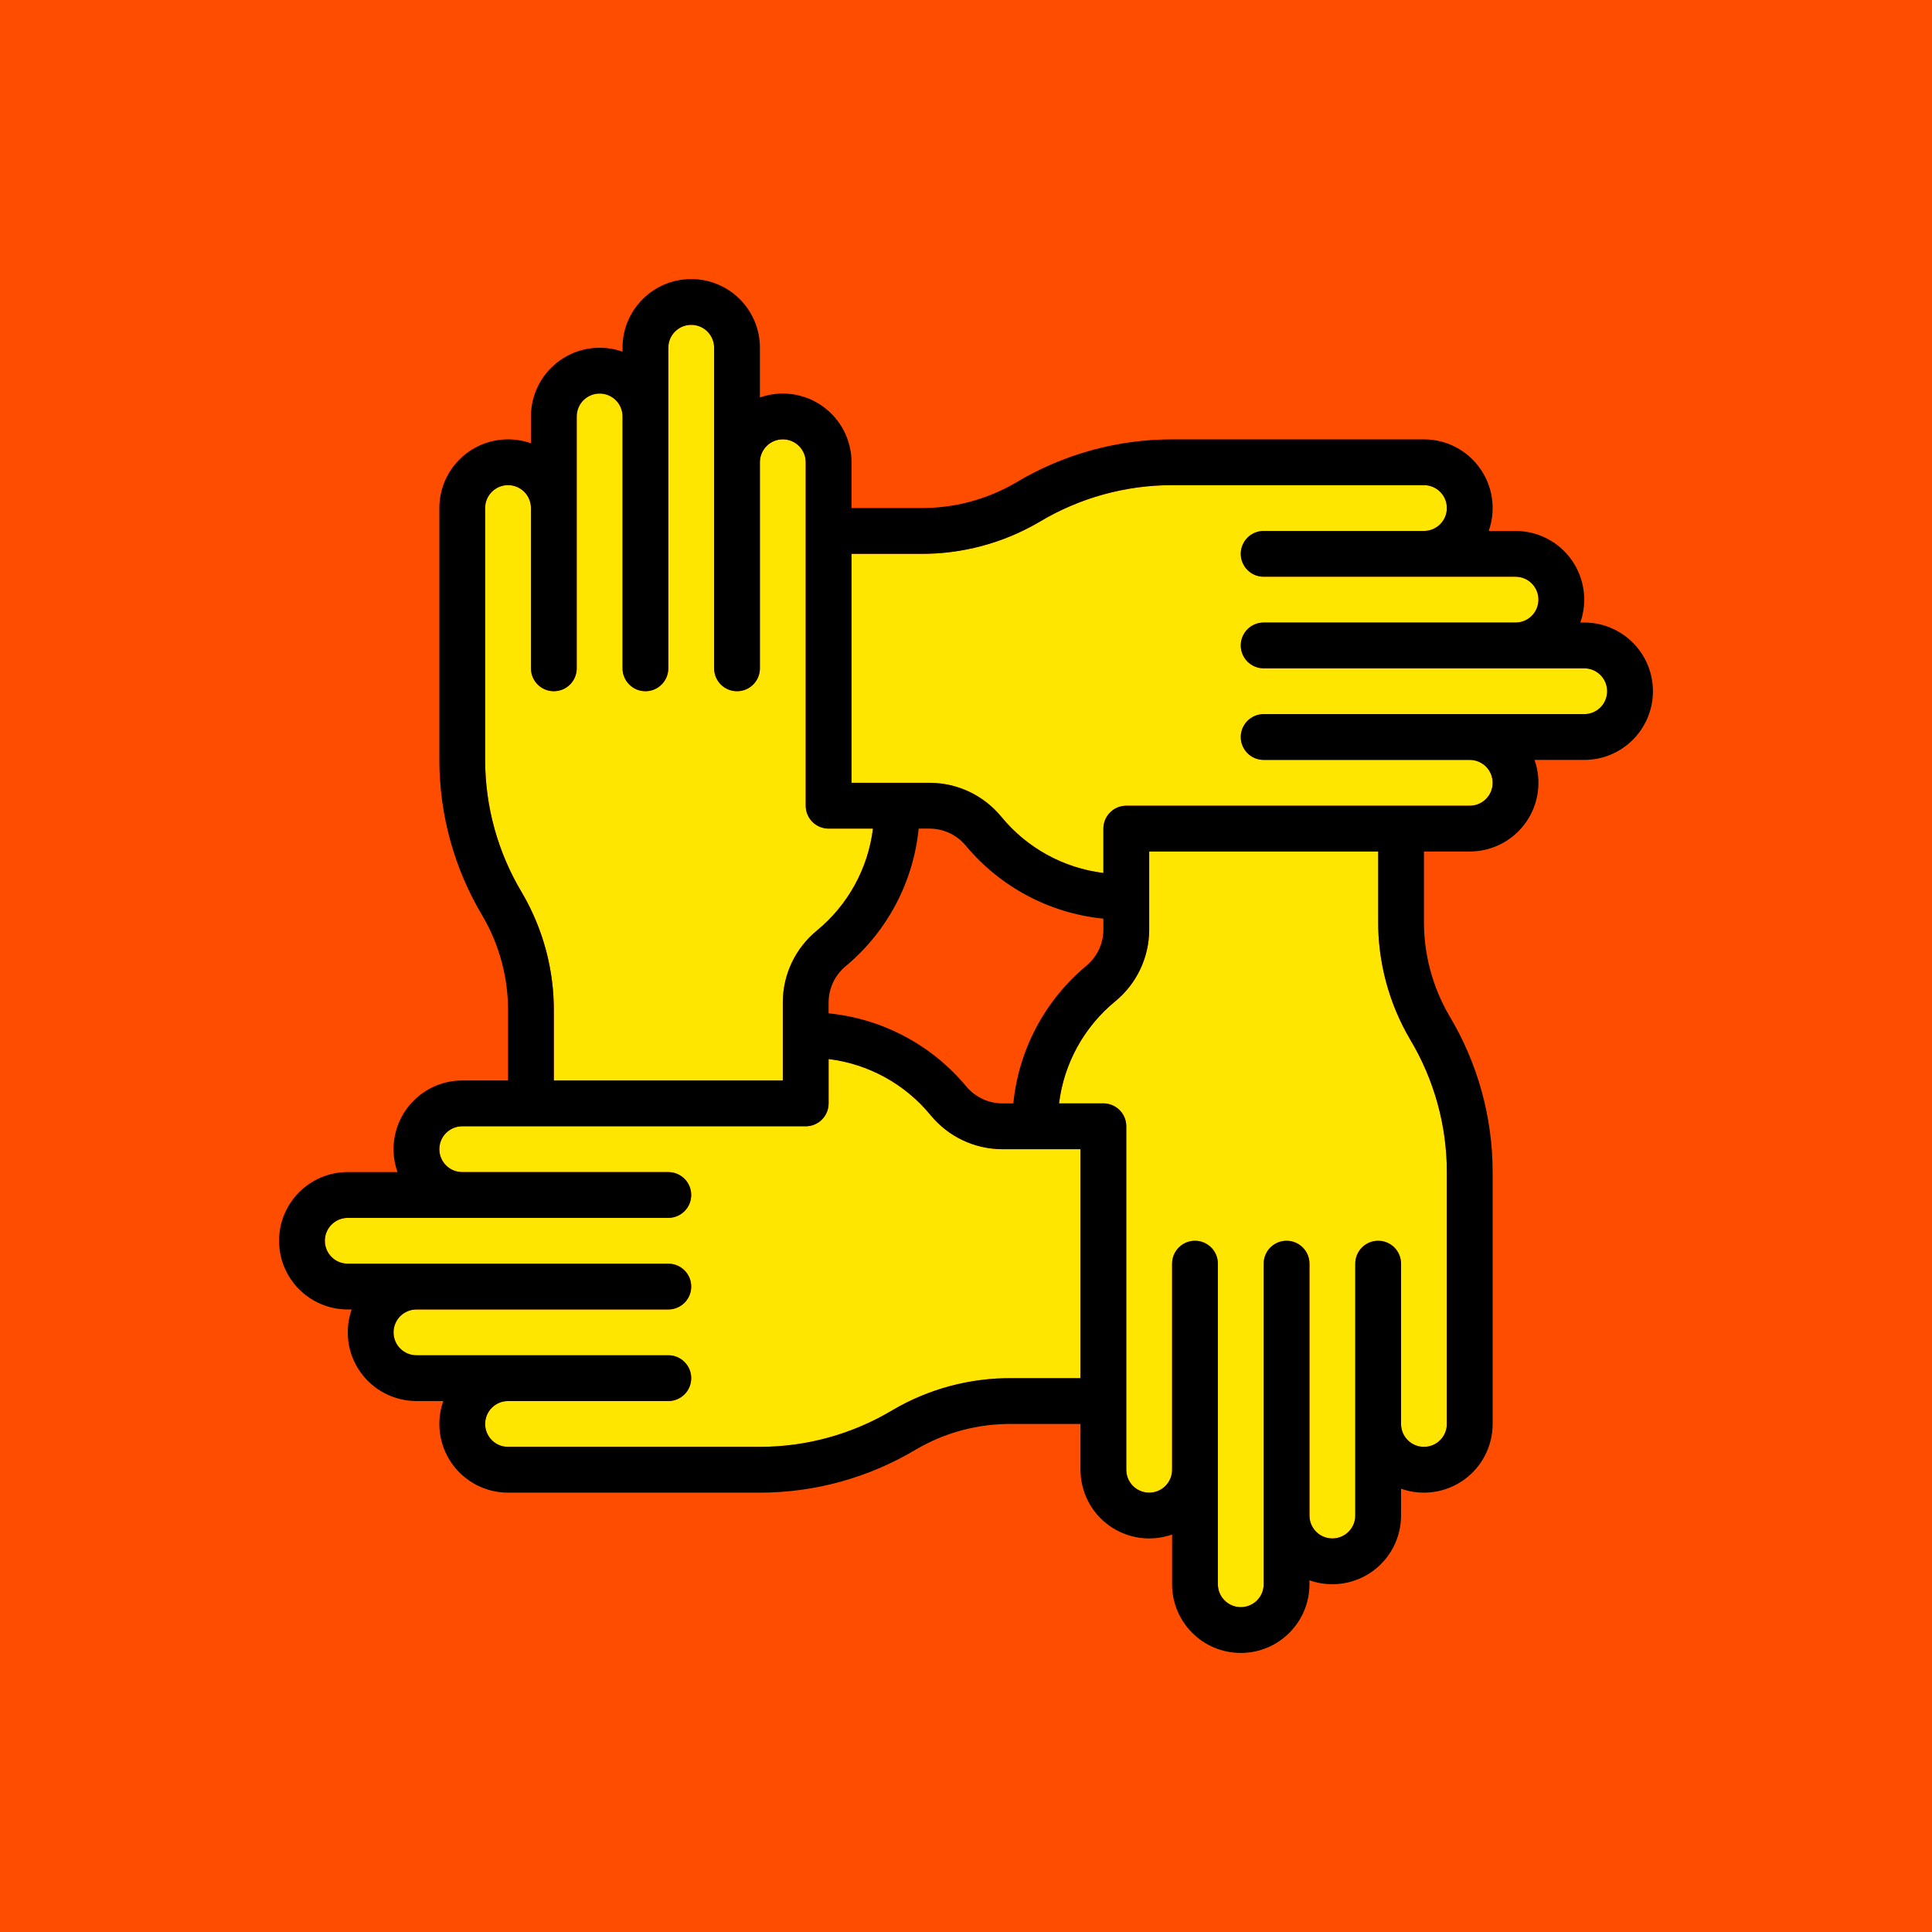
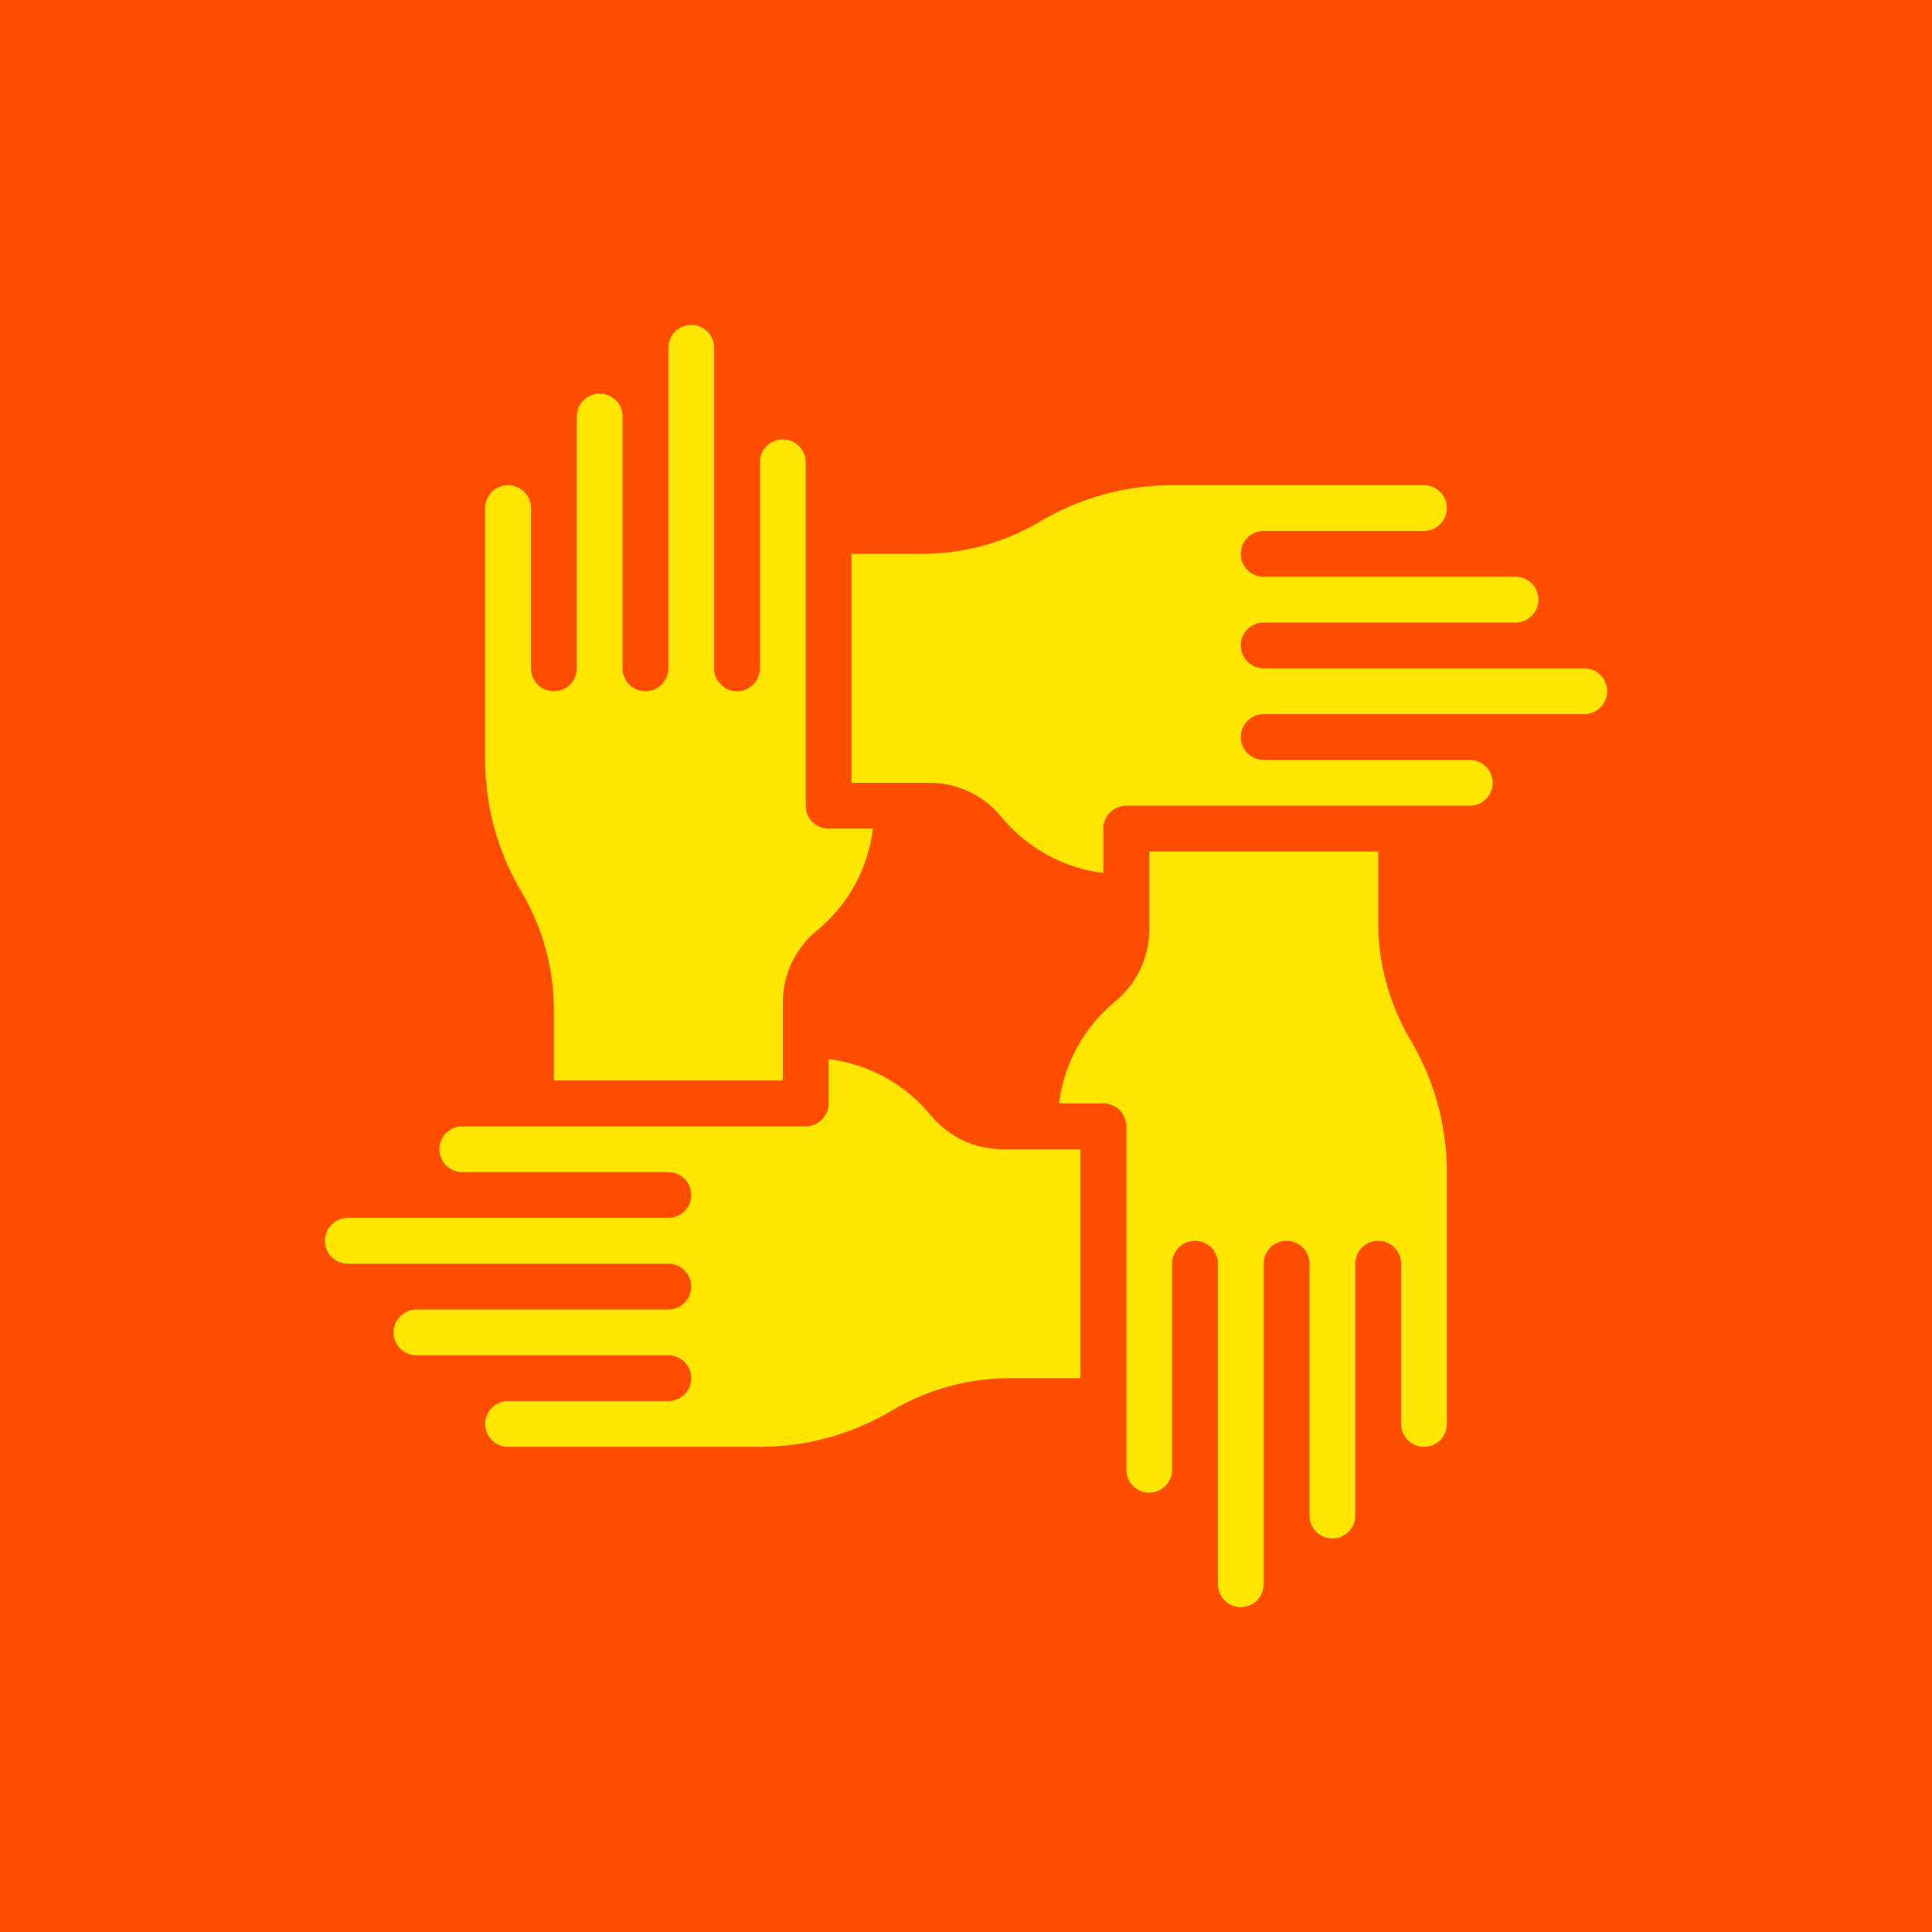
<svg xmlns="http://www.w3.org/2000/svg" width="720" height="720" viewBox="0 0 720 720" fill="none">
  <g id="Logo-SolidarityDAO-FF4D00-720px">
    <rect width="720" height="720" fill="white" />
    <rect id="Background" width="720" height="720" fill="#FF4D00" />
    <g id="Icon-Solidarity">
      <g id="Vector">
        <path d="M539.2 436.8V530.667C539.2 535.38 535.38 539.2 530.667 539.2C525.954 539.2 522.134 535.38 522.134 530.667V470.934C522.134 466.221 518.314 462.401 513.601 462.401C508.888 462.401 505.068 466.221 505.068 470.934V564.8C505.068 569.513 501.247 573.333 496.535 573.333C491.822 573.333 488.002 569.513 488.002 564.8V470.933C488.002 466.22 484.182 462.4 479.469 462.4C474.756 462.4 470.936 466.22 470.936 470.933V590.4C470.936 595.113 467.116 598.933 462.403 598.933C457.69 598.933 453.87 595.113 453.87 590.4V470.933C453.87 466.22 450.05 462.4 445.337 462.4C440.624 462.4 436.804 466.22 436.804 470.933V547.733C436.804 552.446 432.984 556.266 428.271 556.266C423.558 556.266 419.738 552.446 419.738 547.733V419.733C419.738 415.02 415.918 411.2 411.205 411.2H394.674C396.51 396.297 404.015 382.674 415.63 373.158C423.571 366.634 428.203 356.918 428.272 346.641V317.333H513.6V342.808C513.459 358.456 517.57 373.85 525.492 387.345C534.455 402.285 539.193 419.378 539.2 436.8Z" fill="#FFE600" />
        <path d="M402.667 513.6H377.192C361.543 513.459 346.15 517.57 332.654 525.492C317.715 534.455 300.622 539.193 283.2 539.2H189.333C184.62 539.2 180.8 535.38 180.8 530.667C180.8 525.954 184.62 522.134 189.333 522.134H249.066C253.779 522.134 257.599 518.314 257.599 513.601C257.599 508.888 253.778 505.068 249.066 505.068H155.2C150.487 505.068 146.667 501.247 146.667 496.535C146.667 491.822 150.487 488.002 155.2 488.002H249.067C253.78 488.002 257.6 484.182 257.6 479.469C257.6 474.756 253.779 470.936 249.067 470.936H129.6C124.887 470.936 121.067 467.116 121.067 462.403C121.067 457.69 124.887 453.87 129.6 453.87H249.067C253.78 453.87 257.6 450.05 257.6 445.337C257.6 440.624 253.779 436.804 249.067 436.804H172.267C167.554 436.804 163.734 432.984 163.734 428.271C163.734 423.558 167.554 419.738 172.267 419.738H300.267C304.98 419.738 308.8 415.918 308.8 411.205V394.674C323.703 396.51 337.326 404.015 346.842 415.63C353.366 423.571 363.082 428.203 373.359 428.272H402.667V513.6Z" fill="#FFE600" />
        <path d="M180.8 283.2V189.333C180.8 184.62 184.62 180.8 189.333 180.8C194.046 180.8 197.866 184.62 197.866 189.333V249.066C197.866 253.779 201.686 257.599 206.399 257.599C211.112 257.599 214.932 253.778 214.932 249.066V155.2C214.932 150.487 218.752 146.667 223.465 146.667C228.178 146.667 232 150.487 232 155.2V249.067C232 253.78 235.82 257.6 240.533 257.6C245.246 257.6 249.066 253.779 249.066 249.067V129.6C249.066 124.887 252.887 121.067 257.599 121.067C262.312 121.067 266.132 124.887 266.132 129.6V249.067C266.132 253.78 269.952 257.6 274.665 257.6C279.378 257.6 283.198 253.779 283.198 249.067V172.267C283.198 167.554 287.018 163.734 291.731 163.734C296.444 163.734 300.264 167.554 300.264 172.267V300.267C300.264 304.98 304.084 308.8 308.797 308.8H325.328C323.492 323.703 315.987 337.326 304.372 346.842C296.431 353.366 291.799 363.082 291.73 373.359V402.667H206.4V377.192C206.54 361.543 202.43 346.15 194.508 332.654C185.545 317.715 180.807 300.622 180.8 283.2Z" fill="#FFE600" />
        <path d="M590.4 266.133H470.933C466.22 266.133 462.4 269.953 462.4 274.666C462.4 279.379 466.22 283.199 470.933 283.199H547.733C552.446 283.199 556.266 287.019 556.266 291.732C556.266 296.445 552.446 300.265 547.733 300.265H419.733C415.02 300.265 411.2 304.085 411.2 308.798V325.329C396.297 323.493 382.674 315.988 373.158 304.373C366.634 296.432 356.918 291.8 346.641 291.731H317.333V206.4H342.808C358.456 206.54 373.85 202.43 387.345 194.508C402.284 185.545 419.377 180.807 436.799 180.8H530.666C535.379 180.8 539.199 184.62 539.199 189.333C539.199 194.046 535.379 197.866 530.666 197.866H470.933C466.22 197.866 462.4 201.686 462.4 206.399C462.4 211.112 466.22 214.932 470.933 214.932H564.8C569.513 214.932 573.333 218.752 573.333 223.465C573.333 228.178 569.513 232 564.8 232H470.933C466.22 232 462.4 235.82 462.4 240.533C462.4 245.246 466.22 249.066 470.933 249.066H590.4C595.113 249.066 598.933 252.887 598.933 257.599C598.933 262.313 595.113 266.133 590.4 266.133Z" fill="#FFE600" />
      </g>
-       <path id="Vector_2" d="M590.4 232H588.937C591.705 224.164 590.499 215.473 585.701 208.687C580.903 201.902 573.11 197.867 564.8 197.866H554.804C557.572 190.03 556.366 181.339 551.568 174.553C546.77 167.767 538.977 163.733 530.667 163.732H436.8C416.284 163.741 396.156 169.32 378.563 179.874C367.72 186.204 355.363 189.473 342.809 189.332H317.334V172.267C317.333 163.957 313.298 156.164 306.513 151.366C299.728 146.568 291.036 145.361 283.2 148.13V129.6C283.2 115.462 271.739 104 257.6 104C243.461 104 232 115.461 232 129.6V131.063C224.164 128.295 215.473 129.501 208.687 134.299C201.901 139.097 197.868 146.89 197.867 155.2V165.196C190.031 162.428 181.34 163.634 174.554 168.432C167.769 173.23 163.734 181.023 163.733 189.333V283.2C163.742 303.716 169.321 323.844 179.875 341.438C186.205 352.281 189.474 364.638 189.333 377.192V402.667H172.267C163.957 402.668 156.164 406.703 151.366 413.488C146.568 420.273 145.361 428.965 148.13 436.801H129.6C115.461 436.8 104 448.262 104 462.4C104 476.538 115.461 488 129.6 488H131.063C128.295 495.836 129.501 504.527 134.299 511.313C139.097 518.099 146.89 522.133 155.2 522.134H165.196C162.428 529.97 163.634 538.661 168.432 545.447C173.23 552.232 181.023 556.267 189.333 556.268H283.2C303.716 556.259 323.844 550.68 341.438 540.126C352.281 533.796 364.638 530.527 377.192 530.668H402.667V547.735C402.668 556.045 406.703 563.838 413.488 568.636C420.273 573.434 428.965 574.641 436.801 571.872V590.4C436.801 604.538 448.263 616 462.401 616C476.539 616 488.001 604.539 488.001 590.4V588.937C495.837 591.705 504.528 590.499 511.314 585.701C518.099 580.903 522.134 573.11 522.135 564.8V554.804C529.971 557.572 538.662 556.366 545.448 551.568C552.233 546.77 556.268 538.977 556.269 530.667V436.8C556.26 416.284 550.681 396.156 540.127 378.563C533.797 367.72 530.528 355.363 530.669 342.809V317.334H547.736C556.046 317.333 563.839 313.298 568.637 306.513C573.435 299.728 574.642 291.036 571.873 283.2H590.4C604.538 283.2 616 271.739 616 257.6C616 243.461 604.539 232 590.4 232ZM180.8 283.2V189.333C180.8 184.62 184.62 180.8 189.333 180.8C194.046 180.8 197.866 184.62 197.866 189.333V249.066C197.866 253.779 201.686 257.599 206.399 257.599C211.112 257.599 214.932 253.778 214.932 249.066V155.2C214.932 150.487 218.752 146.667 223.465 146.667C228.178 146.667 232 150.487 232 155.2V249.067C232 253.78 235.82 257.6 240.533 257.6C245.246 257.6 249.066 253.779 249.066 249.067V129.6C249.066 124.887 252.887 121.067 257.599 121.067C262.312 121.067 266.132 124.887 266.132 129.6V249.067C266.132 253.78 269.952 257.6 274.665 257.6C279.378 257.6 283.198 253.779 283.198 249.067V172.267C283.198 167.554 287.018 163.734 291.731 163.734C296.444 163.734 300.264 167.554 300.264 172.267V300.267C300.264 304.98 304.084 308.8 308.797 308.8H325.328C323.492 323.703 315.987 337.326 304.372 346.842C296.431 353.366 291.799 363.082 291.73 373.359V402.667H206.4V377.192C206.54 361.543 202.43 346.15 194.508 332.654C185.545 317.715 180.807 300.622 180.8 283.2ZM342.359 308.8H346.641C351.86 308.876 356.777 311.264 360.062 315.321C372.917 330.673 391.274 340.379 411.2 342.36V346.642C411.124 351.861 408.736 356.778 404.679 360.063C389.327 372.918 379.621 391.275 377.64 411.201H373.358C368.139 411.125 363.222 408.737 359.937 404.68C347.082 389.328 328.725 379.622 308.799 377.641V373.359C308.875 368.14 311.263 363.223 315.32 359.938C330.673 347.082 340.379 328.725 342.359 308.8ZM402.667 513.6H377.192C361.543 513.459 346.15 517.57 332.654 525.492C317.715 534.455 300.622 539.193 283.2 539.2H189.333C184.62 539.2 180.8 535.38 180.8 530.667C180.8 525.954 184.62 522.134 189.333 522.134H249.066C253.779 522.134 257.599 518.314 257.599 513.601C257.599 508.888 253.778 505.068 249.066 505.068H155.2C150.487 505.068 146.667 501.247 146.667 496.535C146.667 491.822 150.487 488.002 155.2 488.002H249.067C253.78 488.002 257.6 484.182 257.6 479.469C257.6 474.756 253.779 470.936 249.067 470.936H129.6C124.887 470.936 121.067 467.116 121.067 462.403C121.067 457.69 124.887 453.87 129.6 453.87H249.067C253.78 453.87 257.6 450.05 257.6 445.337C257.6 440.624 253.779 436.804 249.067 436.804H172.267C167.554 436.804 163.734 432.984 163.734 428.271C163.734 423.558 167.554 419.738 172.267 419.738H300.267C304.98 419.738 308.8 415.918 308.8 411.205V394.674C323.703 396.51 337.326 404.015 346.842 415.63C353.366 423.571 363.082 428.203 373.359 428.272H402.667V513.6ZM539.2 436.8V530.667C539.2 535.38 535.38 539.2 530.667 539.2C525.954 539.2 522.134 535.38 522.134 530.667V470.934C522.134 466.221 518.314 462.401 513.601 462.401C508.888 462.401 505.068 466.221 505.068 470.934V564.8C505.068 569.513 501.247 573.333 496.535 573.333C491.822 573.333 488.002 569.513 488.002 564.8V470.933C488.002 466.22 484.182 462.4 479.469 462.4C474.756 462.4 470.936 466.22 470.936 470.933V590.4C470.936 595.113 467.116 598.933 462.403 598.933C457.69 598.933 453.87 595.113 453.87 590.4V470.933C453.87 466.22 450.05 462.4 445.337 462.4C440.624 462.4 436.804 466.22 436.804 470.933V547.733C436.804 552.446 432.984 556.266 428.271 556.266C423.558 556.266 419.738 552.446 419.738 547.733V419.733C419.738 415.02 415.918 411.2 411.205 411.2H394.674C396.51 396.297 404.015 382.674 415.63 373.158C423.571 366.634 428.203 356.918 428.272 346.641V317.333H513.6V342.808C513.459 358.456 517.57 373.85 525.492 387.345C534.455 402.285 539.193 419.378 539.2 436.8ZM590.4 266.133H470.933C466.22 266.133 462.4 269.953 462.4 274.666C462.4 279.379 466.22 283.199 470.933 283.199H547.733C552.446 283.199 556.266 287.019 556.266 291.732C556.266 296.445 552.446 300.265 547.733 300.265H419.733C415.02 300.265 411.2 304.085 411.2 308.798V325.329C396.297 323.493 382.674 315.988 373.158 304.373C366.634 296.432 356.918 291.8 346.641 291.731H317.333V206.4H342.808C358.456 206.54 373.85 202.43 387.345 194.508C402.284 185.545 419.377 180.807 436.799 180.8H530.666C535.379 180.8 539.199 184.62 539.199 189.333C539.199 194.046 535.379 197.866 530.666 197.866H470.933C466.22 197.866 462.4 201.686 462.4 206.399C462.4 211.112 466.22 214.932 470.933 214.932H564.8C569.513 214.932 573.333 218.752 573.333 223.465C573.333 228.178 569.513 232 564.8 232H470.933C466.22 232 462.4 235.82 462.4 240.533C462.4 245.246 466.22 249.066 470.933 249.066H590.4C595.113 249.066 598.933 252.887 598.933 257.599C598.933 262.313 595.113 266.133 590.4 266.133Z" fill="black" />
    </g>
  </g>
</svg>
